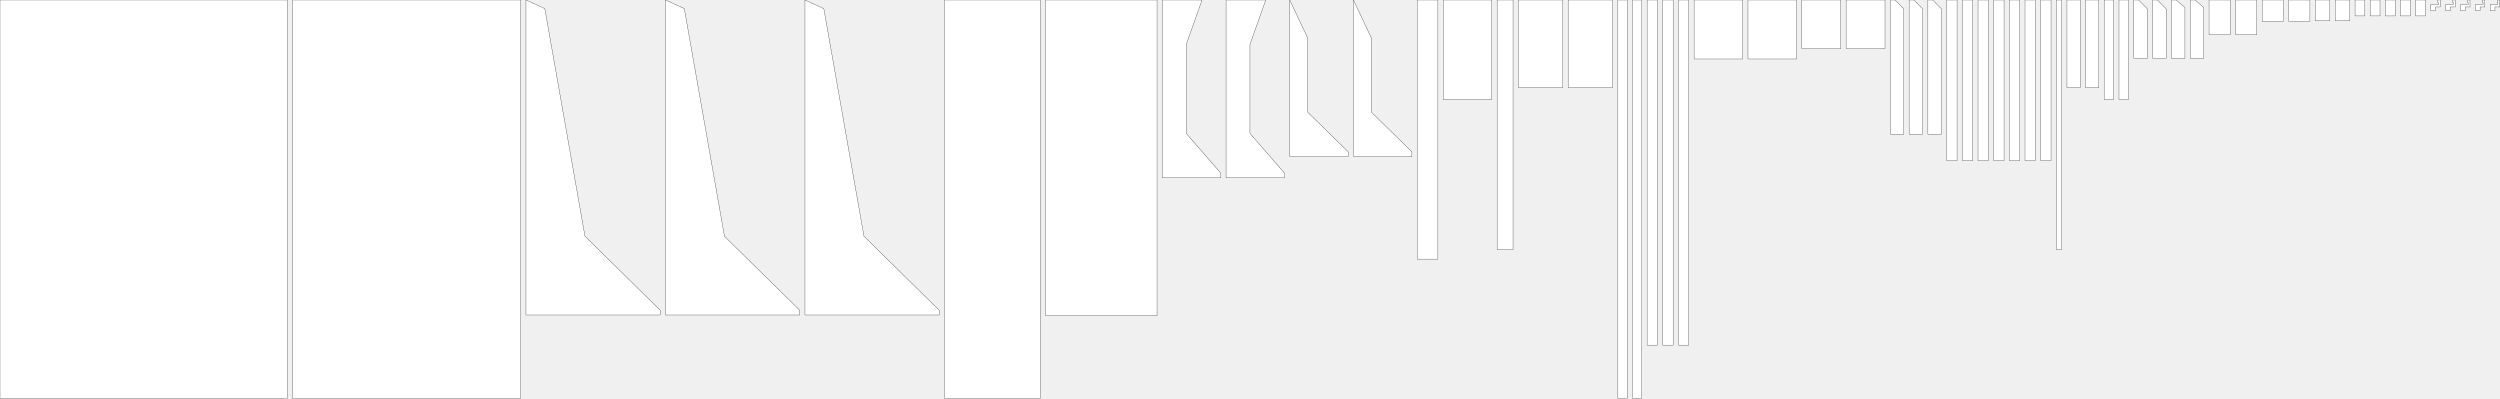
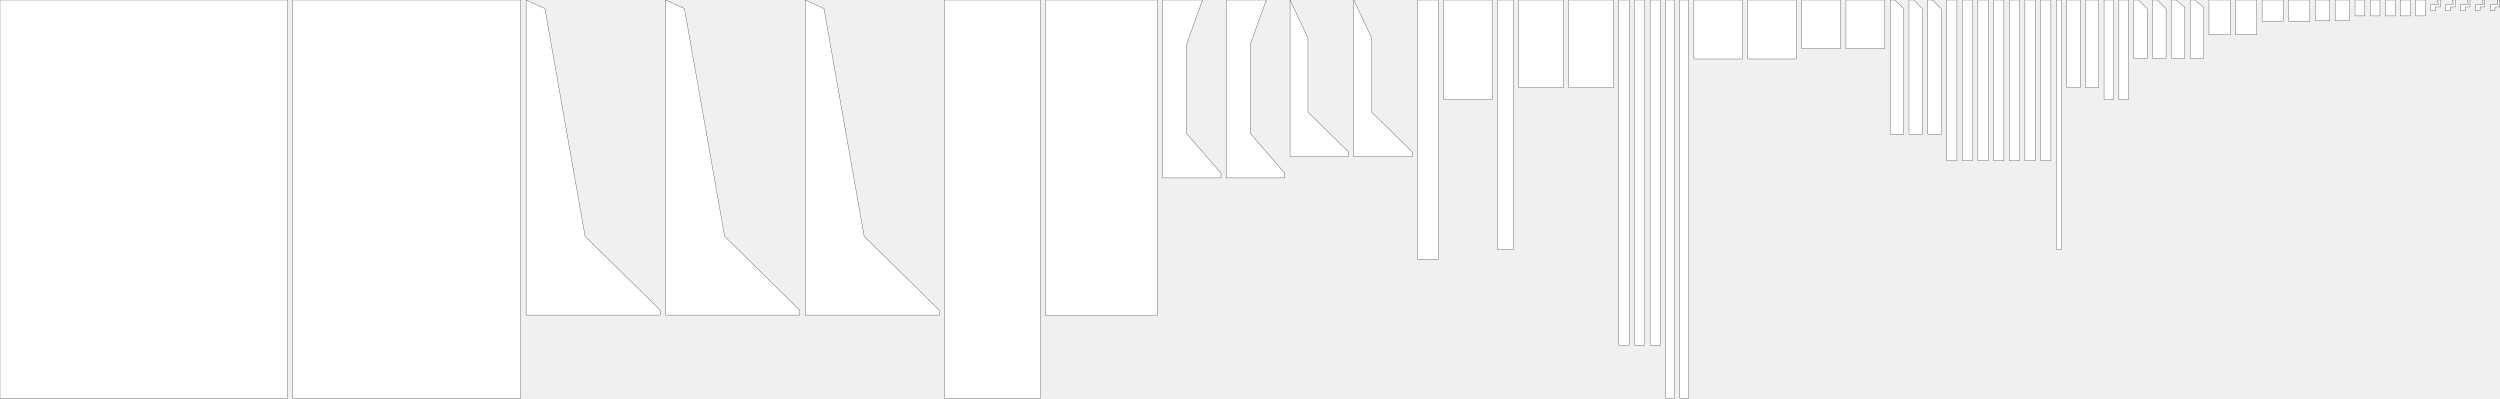
<svg xmlns="http://www.w3.org/2000/svg" baseProfile="tiny" height="100%" version="1.2" width="100%">
  <defs />
  <polygon fill="white" points="0,1500 0,0 1082.07,0 1082.07,1500" stroke="black" />
  <polygon fill="white" points="1102.07,1500 1102.07,0 1961.268,0 1961.268,1500" stroke="black" />
  <polygon fill="white" points="1981.268,1186.55 1981.268,0.0 2052.239,32.35 2203.457,889.911 2486.739,1168.55 2486.739,1186.55" stroke="black" />
  <polygon fill="white" points="2506.739,1186.55 2506.739,0.0 2577.71,32.35 2728.928,889.911 3012.21,1168.55 3012.21,1186.55" stroke="black" />
  <polygon fill="white" points="3032.21,1186.55 3032.21,0.0 3103.181,32.35 3254.399,889.911 3537.681,1168.55 3537.681,1186.55" stroke="black" />
  <polygon fill="white" points="3557.681,1500 3557.681,0 3918.371,0 3918.371,1500" stroke="black" />
  <polygon fill="white" points="3938.371,1188.55 4358.371,1188.55 4358.371,0.0 3938.371,0.0" stroke="black" />
-   <polygon fill="white" points="4378.371,670 4378.371,0 4527.871,0 4468.371,167.5 4468.371,502.5 4598.371,652 4598.371,670" stroke="black" />
-   <polygon fill="white" points="4618.371,670 4618.371,0 4767.871,0 4708.371,167.5 4708.371,502.5 4838.371,652 4838.371,670" stroke="black" />
+   <polygon fill="white" points="4378.371,670 4378.371,0 4528.871,0 4468.371,167.5 4468.371,502.5 4598.371,652 4598.371,670" stroke="black" />
+   <polygon fill="white" points="4618.371,670 4618.371,0 4768.871,0 4708.371,167.5 4708.371,502.5 4838.371,652 4838.371,670" stroke="black" />
  <polygon fill="white" points="4858.371,590 4858.371,0 4925.871,143.333 4925.871,422.5 5078.371,572 5078.371,590" stroke="black" />
  <polygon fill="white" points="5098.371,590 5098.371,0 5165.871,143.333 5165.871,422.5 5318.371,572 5318.371,590" stroke="black" />
  <polygon fill="white" points="5338.371,976 5338.371,0 5416.371,0 5416.371,976" stroke="black" />
  <polygon fill="white" points="5436.371,374.779 5619.371,374.779 5619.371,0.0 5436.371,0.0" stroke="black" />
  <polygon fill="white" points="5639.371,940 5639.371,0 5699.371,0 5699.371,940" stroke="black" />
-   <polygon fill="white" points="5719.371,330 5719.371,0 5886.871,0 5886.871,330" stroke="black" />
-   <polygon fill="white" points="5906.871,330 5906.871,0 6074.371,0 6074.371,330" stroke="black" />
-   <polygon fill="white" points="6094.371,1500 6094.371,0 6129.371,0 6129.371,1500" stroke="black" />
-   <polygon fill="white" points="6149.371,1500 6149.371,0 6184.371,0 6184.371,1500" stroke="black" />
-   <polygon fill="white" points="6204.371,1300 6204.371,0 6243.371,0 6243.371,1300" stroke="black" />
-   <polygon fill="white" points="6263.371,1300 6263.371,0 6302.371,0 6302.371,1300" stroke="black" />
-   <polygon fill="white" points="6322.371,1300 6322.371,0 6361.371,0 6361.371,1300" stroke="black" />
-   <polygon fill="white" points="6381.371,222.189 6564.371,222.189 6564.371,0.0 6381.371,0.0" stroke="black" />
-   <polygon fill="white" points="6584.371,222.189 6767.371,222.189 6767.371,0.0 6584.371,0.0" stroke="black" />
-   <polygon fill="white" points="6787.371,183 6787.371,0 6933.951,0 6933.951,183" stroke="black" />
-   <polygon fill="white" points="6953.951,183 6953.951,0 7100.531,0 7100.531,183" stroke="black" />
-   <polygon fill="white" points="7120.531,505.471 7171.331,505.471 7171.331,33.346 7138.531,0.0 7120.531,0.0" stroke="black" />
-   <polygon fill="white" points="7191.331,505.471 7242.131,505.471 7242.131,33.346 7209.331,0.0 7191.331,0.0" stroke="black" />
-   <polygon fill="white" points="7262.131,505.471 7312.931,505.471 7312.931,33.346 7280.131,0.0 7262.131,0.0" stroke="black" />
-   <polygon fill="white" points="7332.931,605.198 7332.931,0.0 7371.931,0.0 7371.931,605.198" stroke="black" />
-   <polygon fill="white" points="7391.931,605.198 7391.931,0.0 7430.931,0.0 7430.931,605.198" stroke="black" />
-   <polygon fill="white" points="7450.931,605.198 7450.931,0.0 7489.931,0.0 7489.931,605.198" stroke="black" />
-   <polygon fill="white" points="7509.931,605.198 7509.931,0.0 7548.931,0.0 7548.931,605.198" stroke="black" />
-   <polygon fill="white" points="7568.931,605.198 7568.931,0.0 7607.931,0.0 7607.931,605.198" stroke="black" />
-   <polygon fill="white" points="7627.931,605.198 7627.931,0.0 7666.931,0.0 7666.931,605.198" stroke="black" />
-   <polygon fill="white" points="7686.931,605.198 7686.931,0.0 7725.931,0.0 7725.931,605.198" stroke="black" />
-   <polygon fill="white" points="7745.931,940 7745.931,0 7765.931,0 7765.931,940" stroke="black" />
-   <polygon fill="white" points="7785.931,330 7785.931,0 7835.931,0 7835.931,330" stroke="black" />
-   <polygon fill="white" points="7855.931,330 7855.931,0 7905.931,0 7905.931,330" stroke="black" />
-   <polygon fill="white" points="7925.931,374.779 7961.931,374.779 7961.931,0.0 7925.931,0.0" stroke="black" />
-   <polygon fill="white" points="7981.931,374.779 8017.931,374.779 8017.931,0.0 7981.931,0.0" stroke="black" />
-   <polygon fill="white" points="8037.931,220 8088.731,220 8088.731,33.458 8055.931,0 8037.931,0" stroke="black" />
-   <polygon fill="white" points="8108.731,220 8159.531,220 8159.531,33.458 8126.731,0 8108.731,0" stroke="black" />
-   <polygon fill="white" points="8179.531,220 8230.331,220 8230.331,28.522 8197.531,0 8179.531,0" stroke="black" />
-   <polygon fill="white" points="8250.331,220 8301.131,220 8301.131,28.522 8268.331,0 8250.331,0" stroke="black" />
-   <polygon fill="white" points="8321.131,130.8 8401.131,130.8 8401.131,0.0 8321.131,0.0" stroke="black" />
-   <polygon fill="white" points="8421.131,130.8 8501.131,130.8 8501.131,0.0 8421.131,0.0" stroke="black" />
-   <polygon fill="white" points="8521.131,80 8601.131,80 8601.131,0 8521.131,0" stroke="black" />
-   <polygon fill="white" points="8621.131,80 8701.131,80 8701.131,0 8621.131,0" stroke="black" />
-   <polygon fill="white" points="8721.131,78 8721.131,0 8776.131,0 8776.131,78" stroke="black" />
-   <polygon fill="white" points="8796.131,78 8796.131,0 8851.131,0 8851.131,78" stroke="black" />
-   <polygon fill="white" points="8871.131,60 8871.131,0 8908.131,0 8908.131,60" stroke="black" />
-   <polygon fill="white" points="8928.131,60 8928.131,0 8965.131,0 8965.131,60" stroke="black" />
-   <polygon fill="white" points="8985.131,60 8985.131,0 9022.131,0 9022.131,60" stroke="black" />
-   <polygon fill="white" points="9042.131,60 9042.131,0 9079.131,0 9079.131,60" stroke="black" />
-   <polygon fill="white" points="9099.131,60 9099.131,0 9136.131,0 9136.131,60" stroke="black" />
-   <polygon fill="white" points="9156.131,40.25 9156.131,17.25 9185.381,17.25 9185.381,10.0 9182.881,10.0 9182.881,0.0 9192.131,0.0 9192.131,26.25 9174.131,26.25 9174.131,40.25" stroke="black" />
-   <polygon fill="white" points="9212.131,40.25 9212.131,17.25 9241.381,17.25 9241.381,10.0 9238.881,10.0 9238.881,0.0 9248.131,0.0 9248.131,26.25 9230.131,26.25 9230.131,40.25" stroke="black" />
-   <polygon fill="white" points="9268.131,40.25 9268.131,17.25 9297.381,17.25 9297.381,10.0 9294.881,10.0 9294.881,0.0 9304.131,0.0 9304.131,26.25 9286.131,26.25 9286.131,40.25" stroke="black" />
-   <polygon fill="white" points="9324.131,40.25 9324.131,17.25 9353.381,17.25 9353.381,10.0 9350.881,10.0 9350.881,0.0 9360.131,0.0 9360.131,26.25 9342.131,26.25 9342.131,40.25" stroke="black" />
-   <polygon fill="white" points="9380.131,40.25 9380.131,17.25 9409.381,17.25 9409.381,10.0 9406.881,10.0 9406.881,0.0 9416.131,0.0 9416.131,26.25 9398.131,26.25 9398.131,40.25" stroke="black" />
+   <polygon fill="white" points="5719.371,330 5719.371,0 5887.871,0 5887.871,330" stroke="black" />
+   <polygon fill="white" points="5907.871,330 5907.871,0 6076.371,0 6076.371,330" stroke="black" />
+   <polygon fill="white" points="6096.371,1300 6096.371,0 6135.371,0 6135.371,1300" stroke="black" />
+   <polygon fill="white" points="6155.371,1300 6155.371,0 6194.371,0 6194.371,1300" stroke="black" />
+   <polygon fill="white" points="6214.371,1300 6214.371,0 6253.371,0 6253.371,1300" stroke="black" />
+   <polygon fill="white" points="6273.371,1500 6273.371,0 6306.371,0 6306.371,1500" stroke="black" />
+   <polygon fill="white" points="6326.371,1500 6326.371,0 6359.371,0 6359.371,1500" stroke="black" />
+   <polygon fill="white" points="6379.371,222.189 6562.371,222.189 6562.371,0.0 6379.371,0.0" stroke="black" />
+   <polygon fill="white" points="6582.371,222.189 6765.371,222.189 6765.371,0.0 6582.371,0.0" stroke="black" />
+   <polygon fill="white" points="6785.371,183 6785.371,0 6931.951,0 6931.951,183" stroke="black" />
+   <polygon fill="white" points="6951.951,183 6951.951,0 7098.531,0 7098.531,183" stroke="black" />
+   <polygon fill="white" points="7118.531,505.471 7169.331,505.471 7169.331,33.346 7136.531,0.0 7118.531,0.0" stroke="black" />
+   <polygon fill="white" points="7189.331,505.471 7240.131,505.471 7240.131,33.346 7207.331,0.0 7189.331,0.0" stroke="black" />
+   <polygon fill="white" points="7260.131,505.471 7310.931,505.471 7310.931,33.346 7278.131,0.0 7260.131,0.0" stroke="black" />
+   <polygon fill="white" points="7330.931,605.198 7330.931,0.0 7369.931,0.0 7369.931,605.198" stroke="black" />
+   <polygon fill="white" points="7389.931,605.198 7389.931,0.0 7428.931,0.0 7428.931,605.198" stroke="black" />
+   <polygon fill="white" points="7448.931,605.198 7448.931,0.0 7487.931,0.0 7487.931,605.198" stroke="black" />
+   <polygon fill="white" points="7507.931,605.198 7507.931,0.0 7546.931,0.0 7546.931,605.198" stroke="black" />
+   <polygon fill="white" points="7566.931,605.198 7566.931,0.0 7605.931,0.0 7605.931,605.198" stroke="black" />
+   <polygon fill="white" points="7625.931,605.198 7625.931,0.0 7664.931,0.0 7664.931,605.198" stroke="black" />
+   <polygon fill="white" points="7684.931,605.198 7684.931,0.0 7723.931,0.0 7723.931,605.198" stroke="black" />
+   <polygon fill="white" points="7743.931,940 7743.931,0 7763.931,0 7763.931,940" stroke="black" />
+   <polygon fill="white" points="7783.931,330 7783.931,0 7833.931,0 7833.931,330" stroke="black" />
+   <polygon fill="white" points="7853.931,330 7853.931,0 7903.931,0 7903.931,330" stroke="black" />
+   <polygon fill="white" points="7923.931,374.779 7959.931,374.779 7959.931,0.0 7923.931,0.0" stroke="black" />
+   <polygon fill="white" points="7979.931,374.779 8015.931,374.779 8015.931,0.0 7979.931,0.0" stroke="black" />
+   <polygon fill="white" points="8035.931,220 8086.731,220 8086.731,33.458 8053.931,0 8035.931,0" stroke="black" />
+   <polygon fill="white" points="8106.731,220 8157.531,220 8157.531,33.458 8124.731,0 8106.731,0" stroke="black" />
+   <polygon fill="white" points="8177.531,220 8228.331,220 8228.331,28.522 8195.531,0 8177.531,0" stroke="black" />
+   <polygon fill="white" points="8248.331,220 8299.131,220 8299.131,28.522 8266.331,0 8248.331,0" stroke="black" />
+   <polygon fill="white" points="8319.131,130.8 8399.131,130.8 8399.131,0.0 8319.131,0.0" stroke="black" />
+   <polygon fill="white" points="8419.131,130.8 8499.131,130.8 8499.131,0.0 8419.131,0.0" stroke="black" />
+   <polygon fill="white" points="8519.131,80 8599.131,80 8599.131,0 8519.131,0" stroke="black" />
+   <polygon fill="white" points="8619.131,80 8699.131,80 8699.131,0 8619.131,0" stroke="black" />
+   <polygon fill="white" points="8719.131,78 8719.131,0 8774.131,0 8774.131,78" stroke="black" />
+   <polygon fill="white" points="8794.131,78 8794.131,0 8849.131,0 8849.131,78" stroke="black" />
+   <polygon fill="white" points="8869.131,60 8869.131,0 8906.131,0 8906.131,60" stroke="black" />
+   <polygon fill="white" points="8926.131,60 8926.131,0 8963.131,0 8963.131,60" stroke="black" />
+   <polygon fill="white" points="8983.131,60 8983.131,0 9020.131,0 9020.131,60" stroke="black" />
+   <polygon fill="white" points="9040.131,60 9040.131,0 9077.131,0 9077.131,60" stroke="black" />
+   <polygon fill="white" points="9097.131,60 9097.131,0 9134.131,0 9134.131,60" stroke="black" />
+   <polygon fill="white" points="9154.131,40.25 9154.131,17.25 9183.381,17.25 9183.381,10.0 9180.881,10.0 9180.881,0.0 9190.131,0.0 9190.131,26.25 9172.131,26.25 9172.131,40.25" stroke="black" />
+   <polygon fill="white" points="9210.131,40.25 9210.131,17.25 9239.381,17.25 9239.381,10.0 9236.881,10.0 9236.881,0.0 9246.131,0.0 9246.131,26.25 9228.131,26.25 9228.131,40.25" stroke="black" />
+   <polygon fill="white" points="9266.131,40.25 9266.131,17.25 9295.381,17.25 9295.381,10.0 9292.881,10.0 9292.881,0.0 9302.131,0.0 9302.131,26.25 9284.131,26.25 9284.131,40.25" stroke="black" />
+   <polygon fill="white" points="9322.131,40.25 9322.131,17.25 9351.381,17.25 9351.381,10.0 9348.881,10.0 9348.881,0.0 9358.131,0.0 9358.131,26.25 9340.131,26.25 9340.131,40.25" stroke="black" />
+   <polygon fill="white" points="9378.131,40.25 9378.131,17.25 9407.381,17.25 9407.381,10.0 9404.881,10.0 9404.881,0.0 9414.131,0.0 9414.131,26.25 9396.131,26.25 9396.131,40.25" stroke="black" />
</svg>
